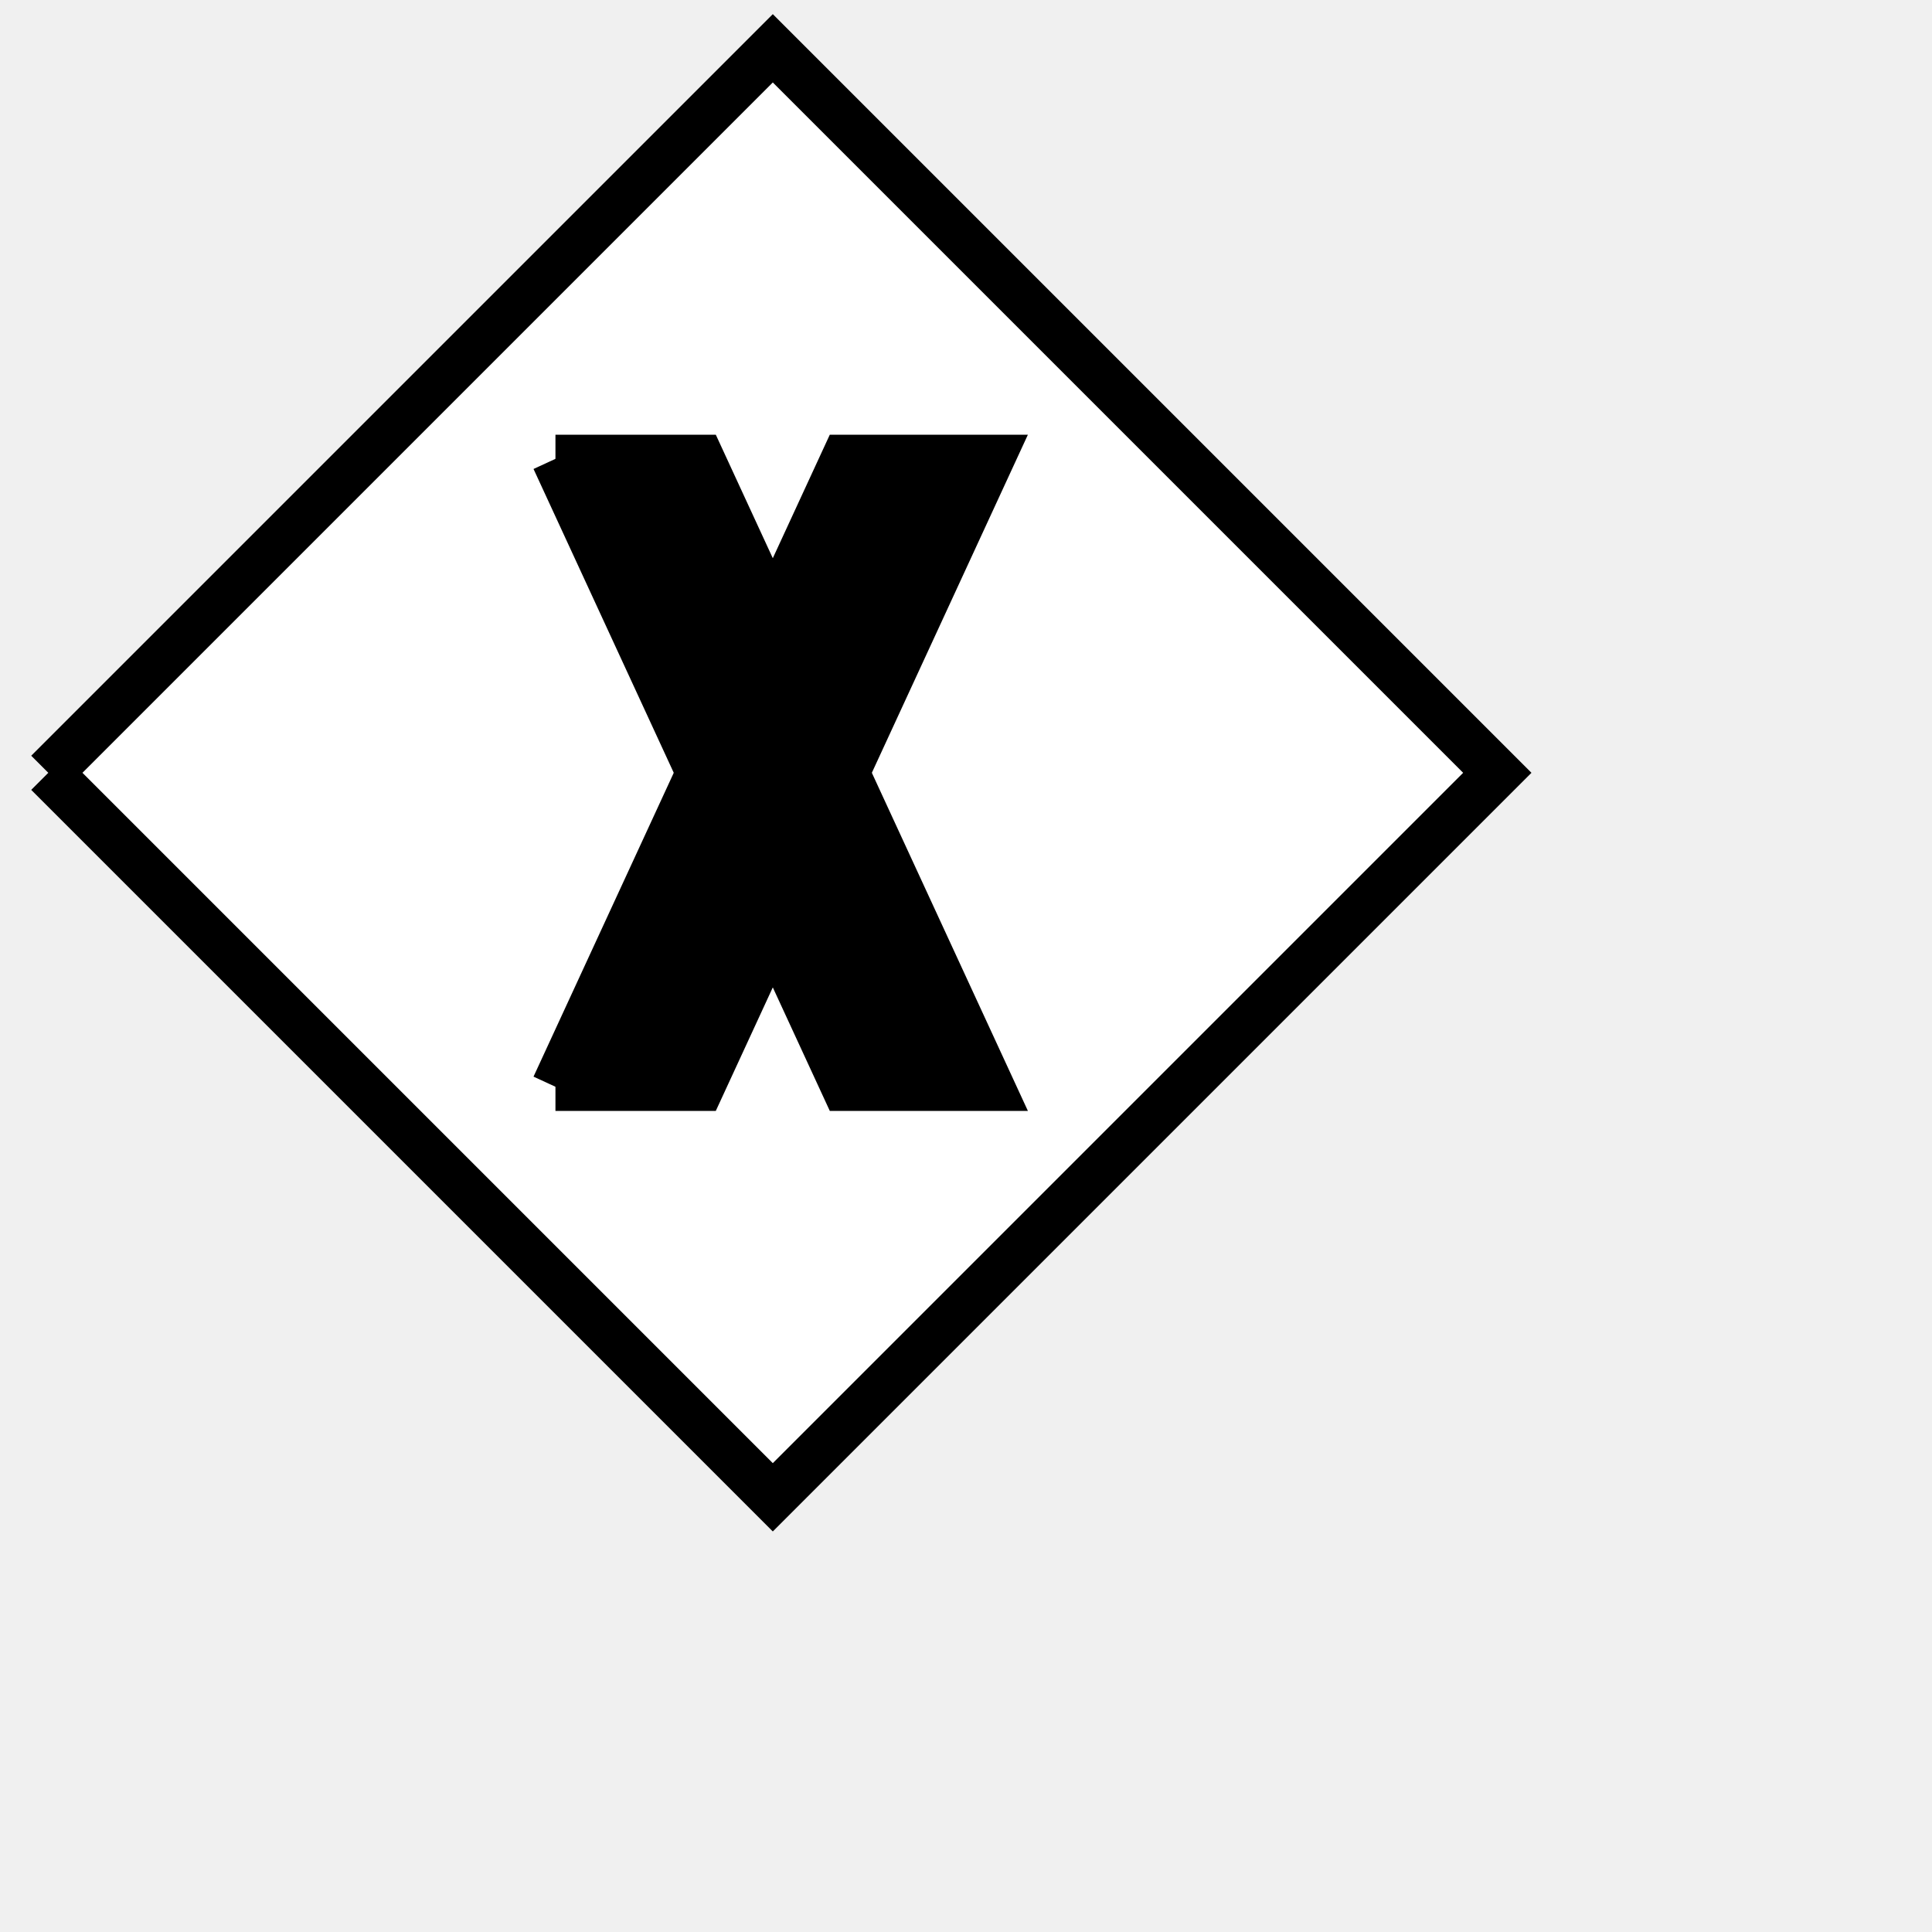
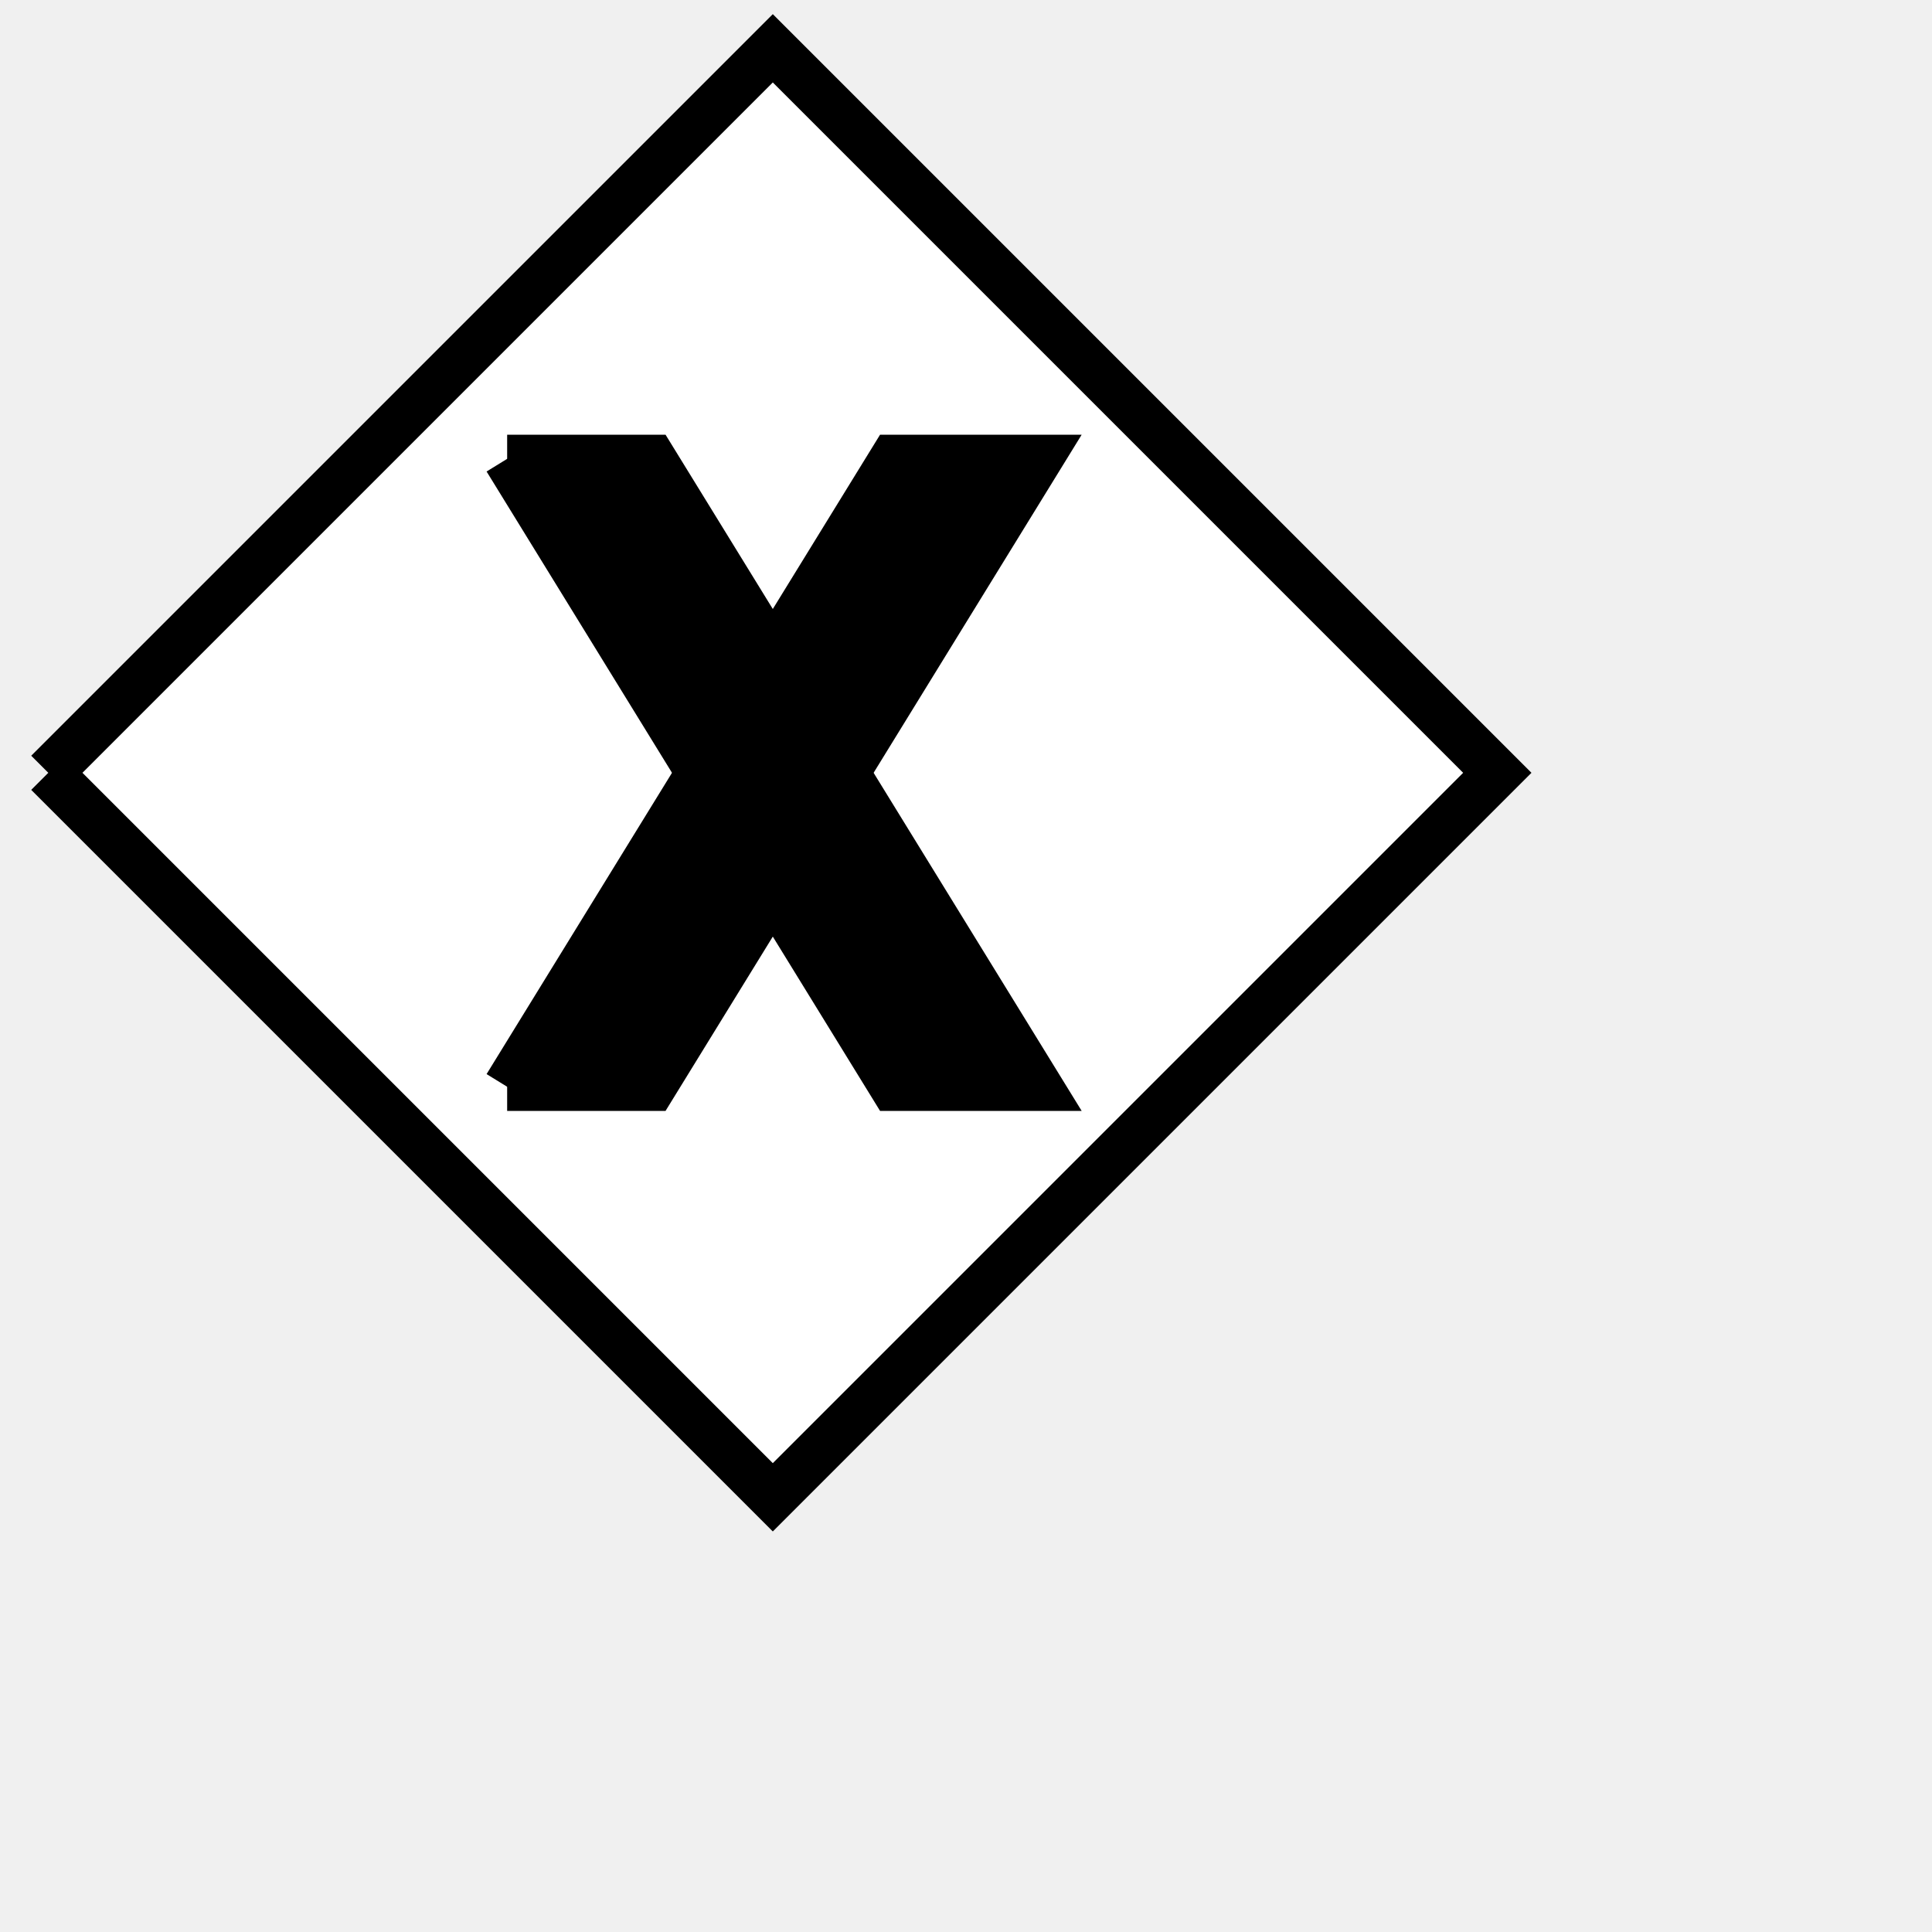
<svg xmlns="http://www.w3.org/2000/svg" xmlns:ns1="http://www.b3mn.org/oryx" width="40" height="40" version="1.0">
  <defs />
  <ns1:magnets>
    <ns1:magnet ns1:cx="16" ns1:cy="16" ns1:default="yes" />
  </ns1:magnets>
  <g pointer-events="fill">
    <path id="frame" fill="white" stroke-width="1" stroke="black" d="M 1,16 L 16,1 L 31,16 L 16,31 L 1,16" />
-     <g id="none" />
    <g id="cross">
-       <path d="M 11.5 9.5 L 14.5 9.5 L 20.5 22.5 L 17.5 22.5 L 11.5 9.5" fill="black" stroke="black" stroke-width="1" />
-       <path d="M 11.5 22.5 L 17.5 9.5 L 20.5 9.5 L 14.5 22.5 L 11.5 22.5" fill="black" stroke="black" stroke-width="1" />
+       <path d="M 10.5 9.5 L 13.5 9.5 L 21.5 22.5 L 18.5 22.5 L 10.5 9.5" fill="black" stroke="black" stroke-width="1" />
+       <path d="M 10.5 22.5 L 18.5 9.5 L 21.5 9.5 L 13.5 22.5 L 10.5 22.5" fill="black" stroke="black" stroke-width="1" />
    </g>
  </g>
</svg>
